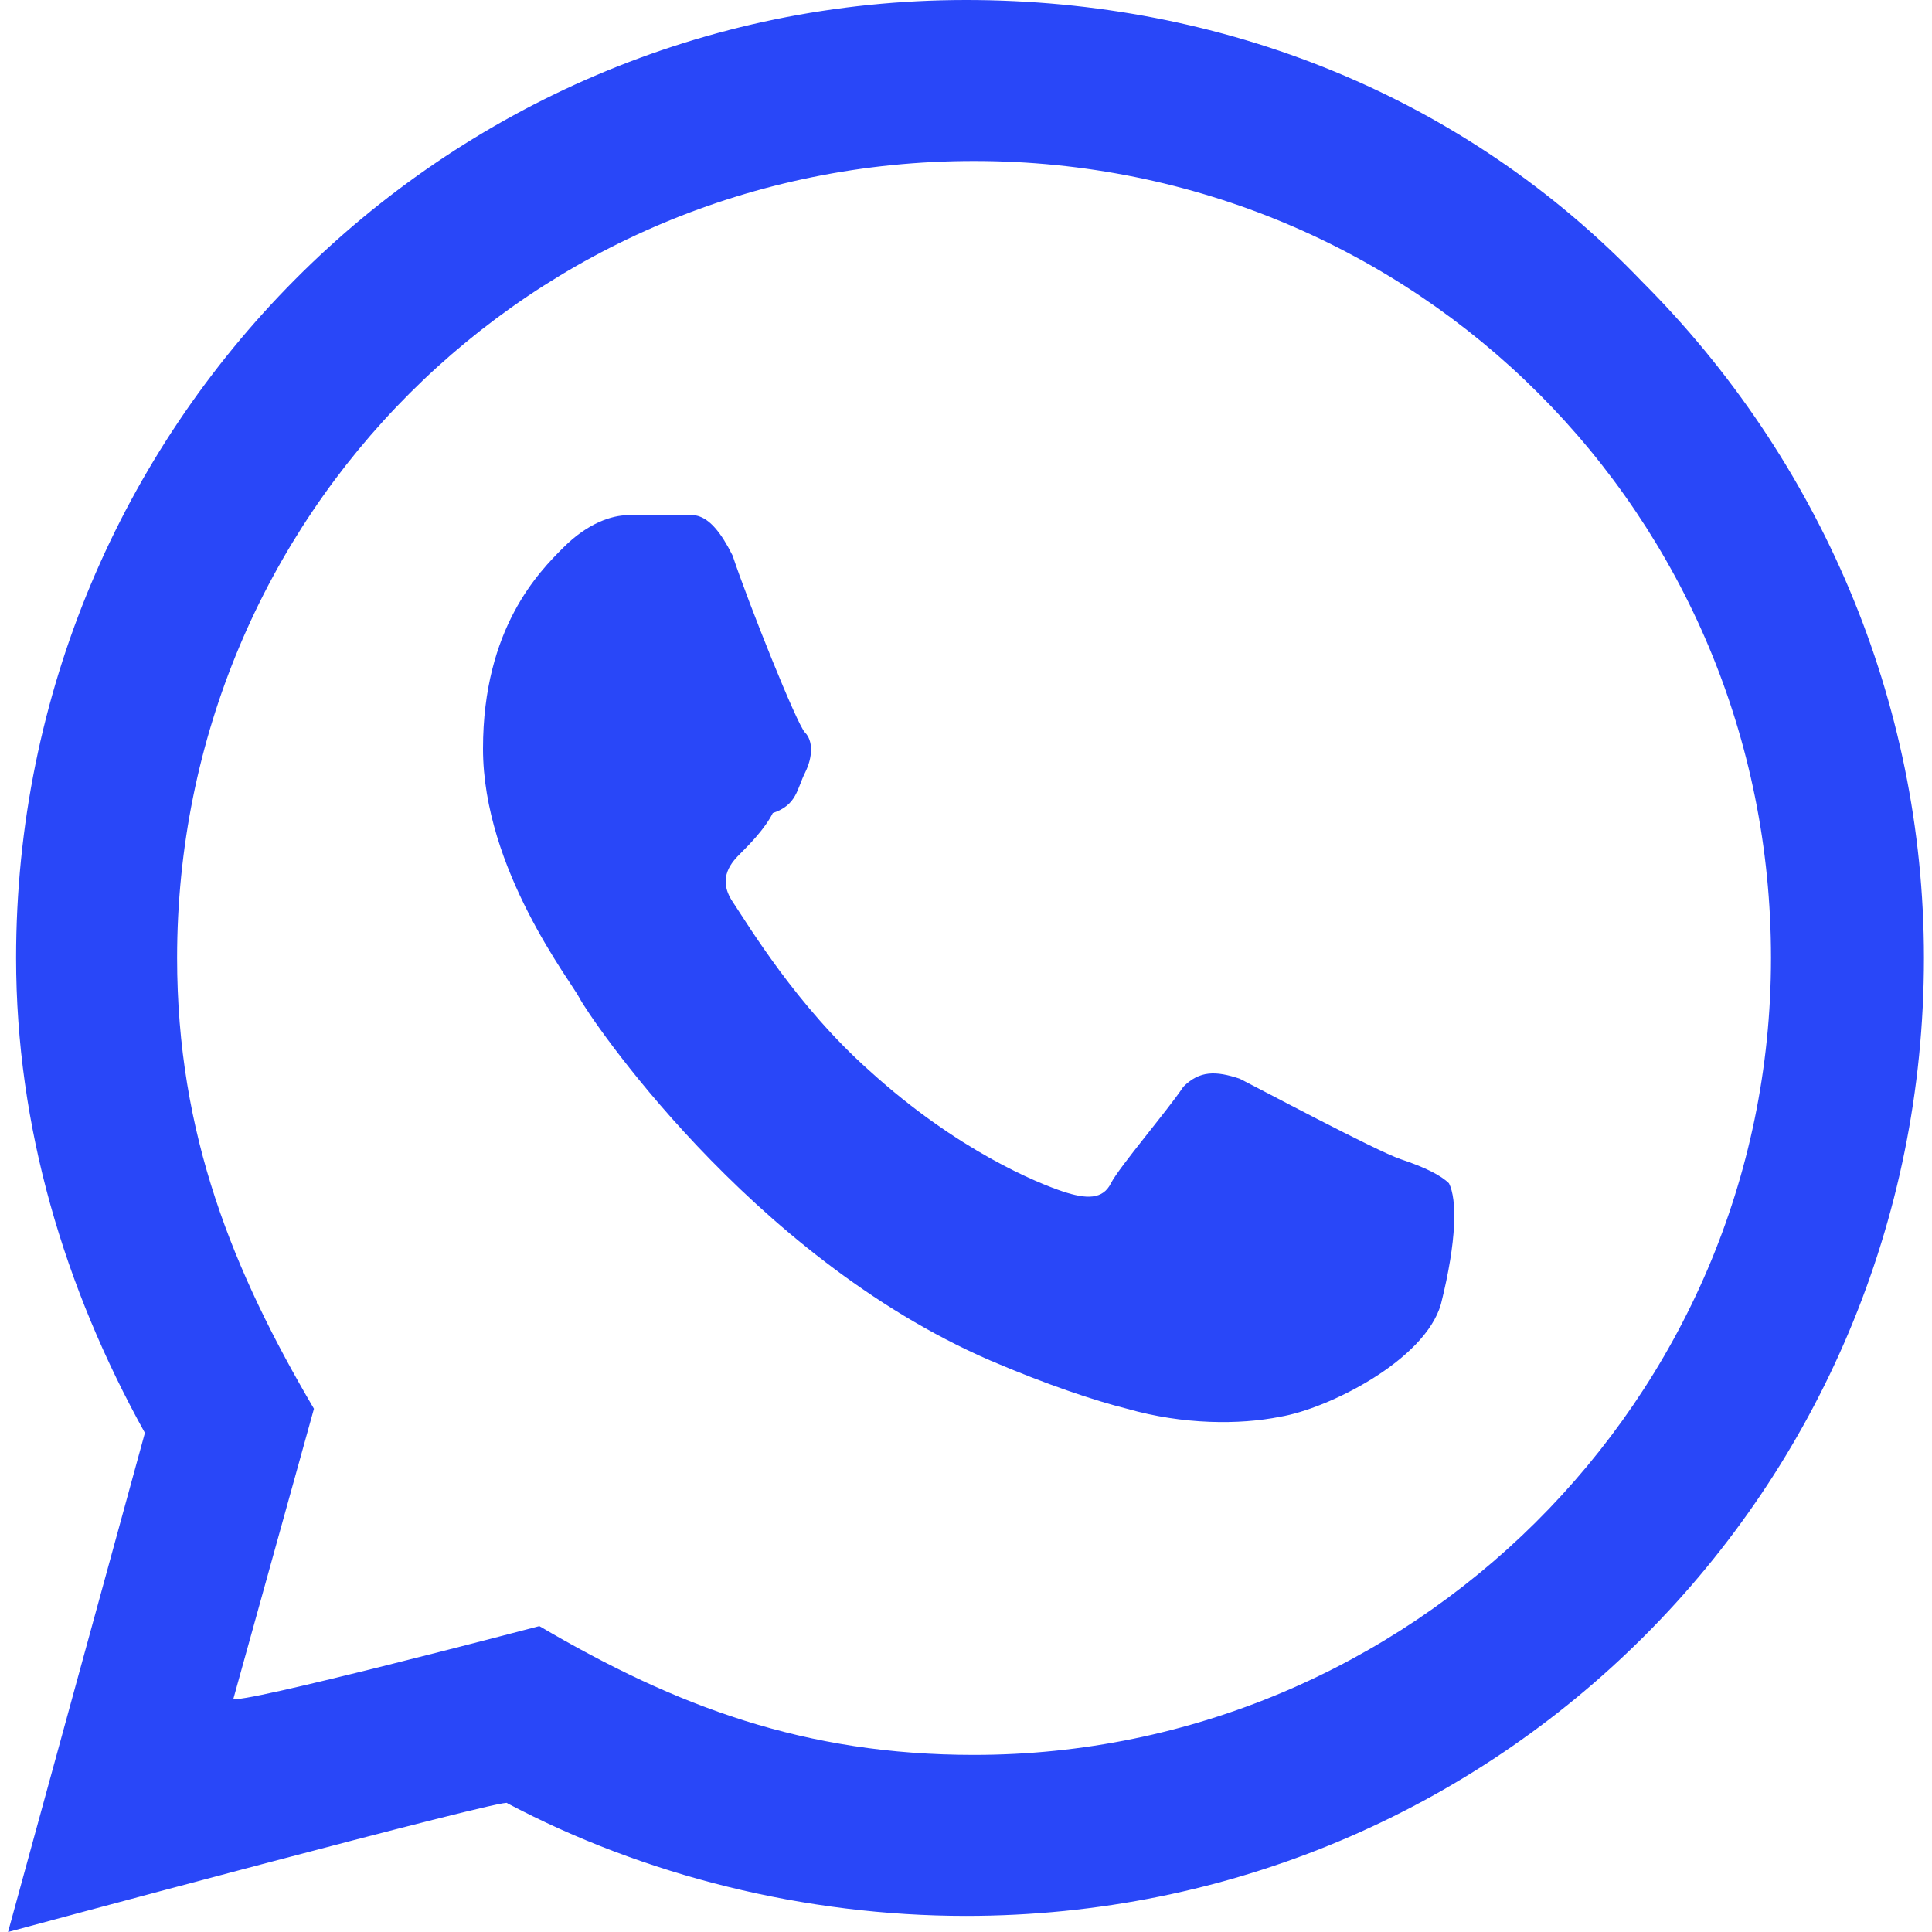
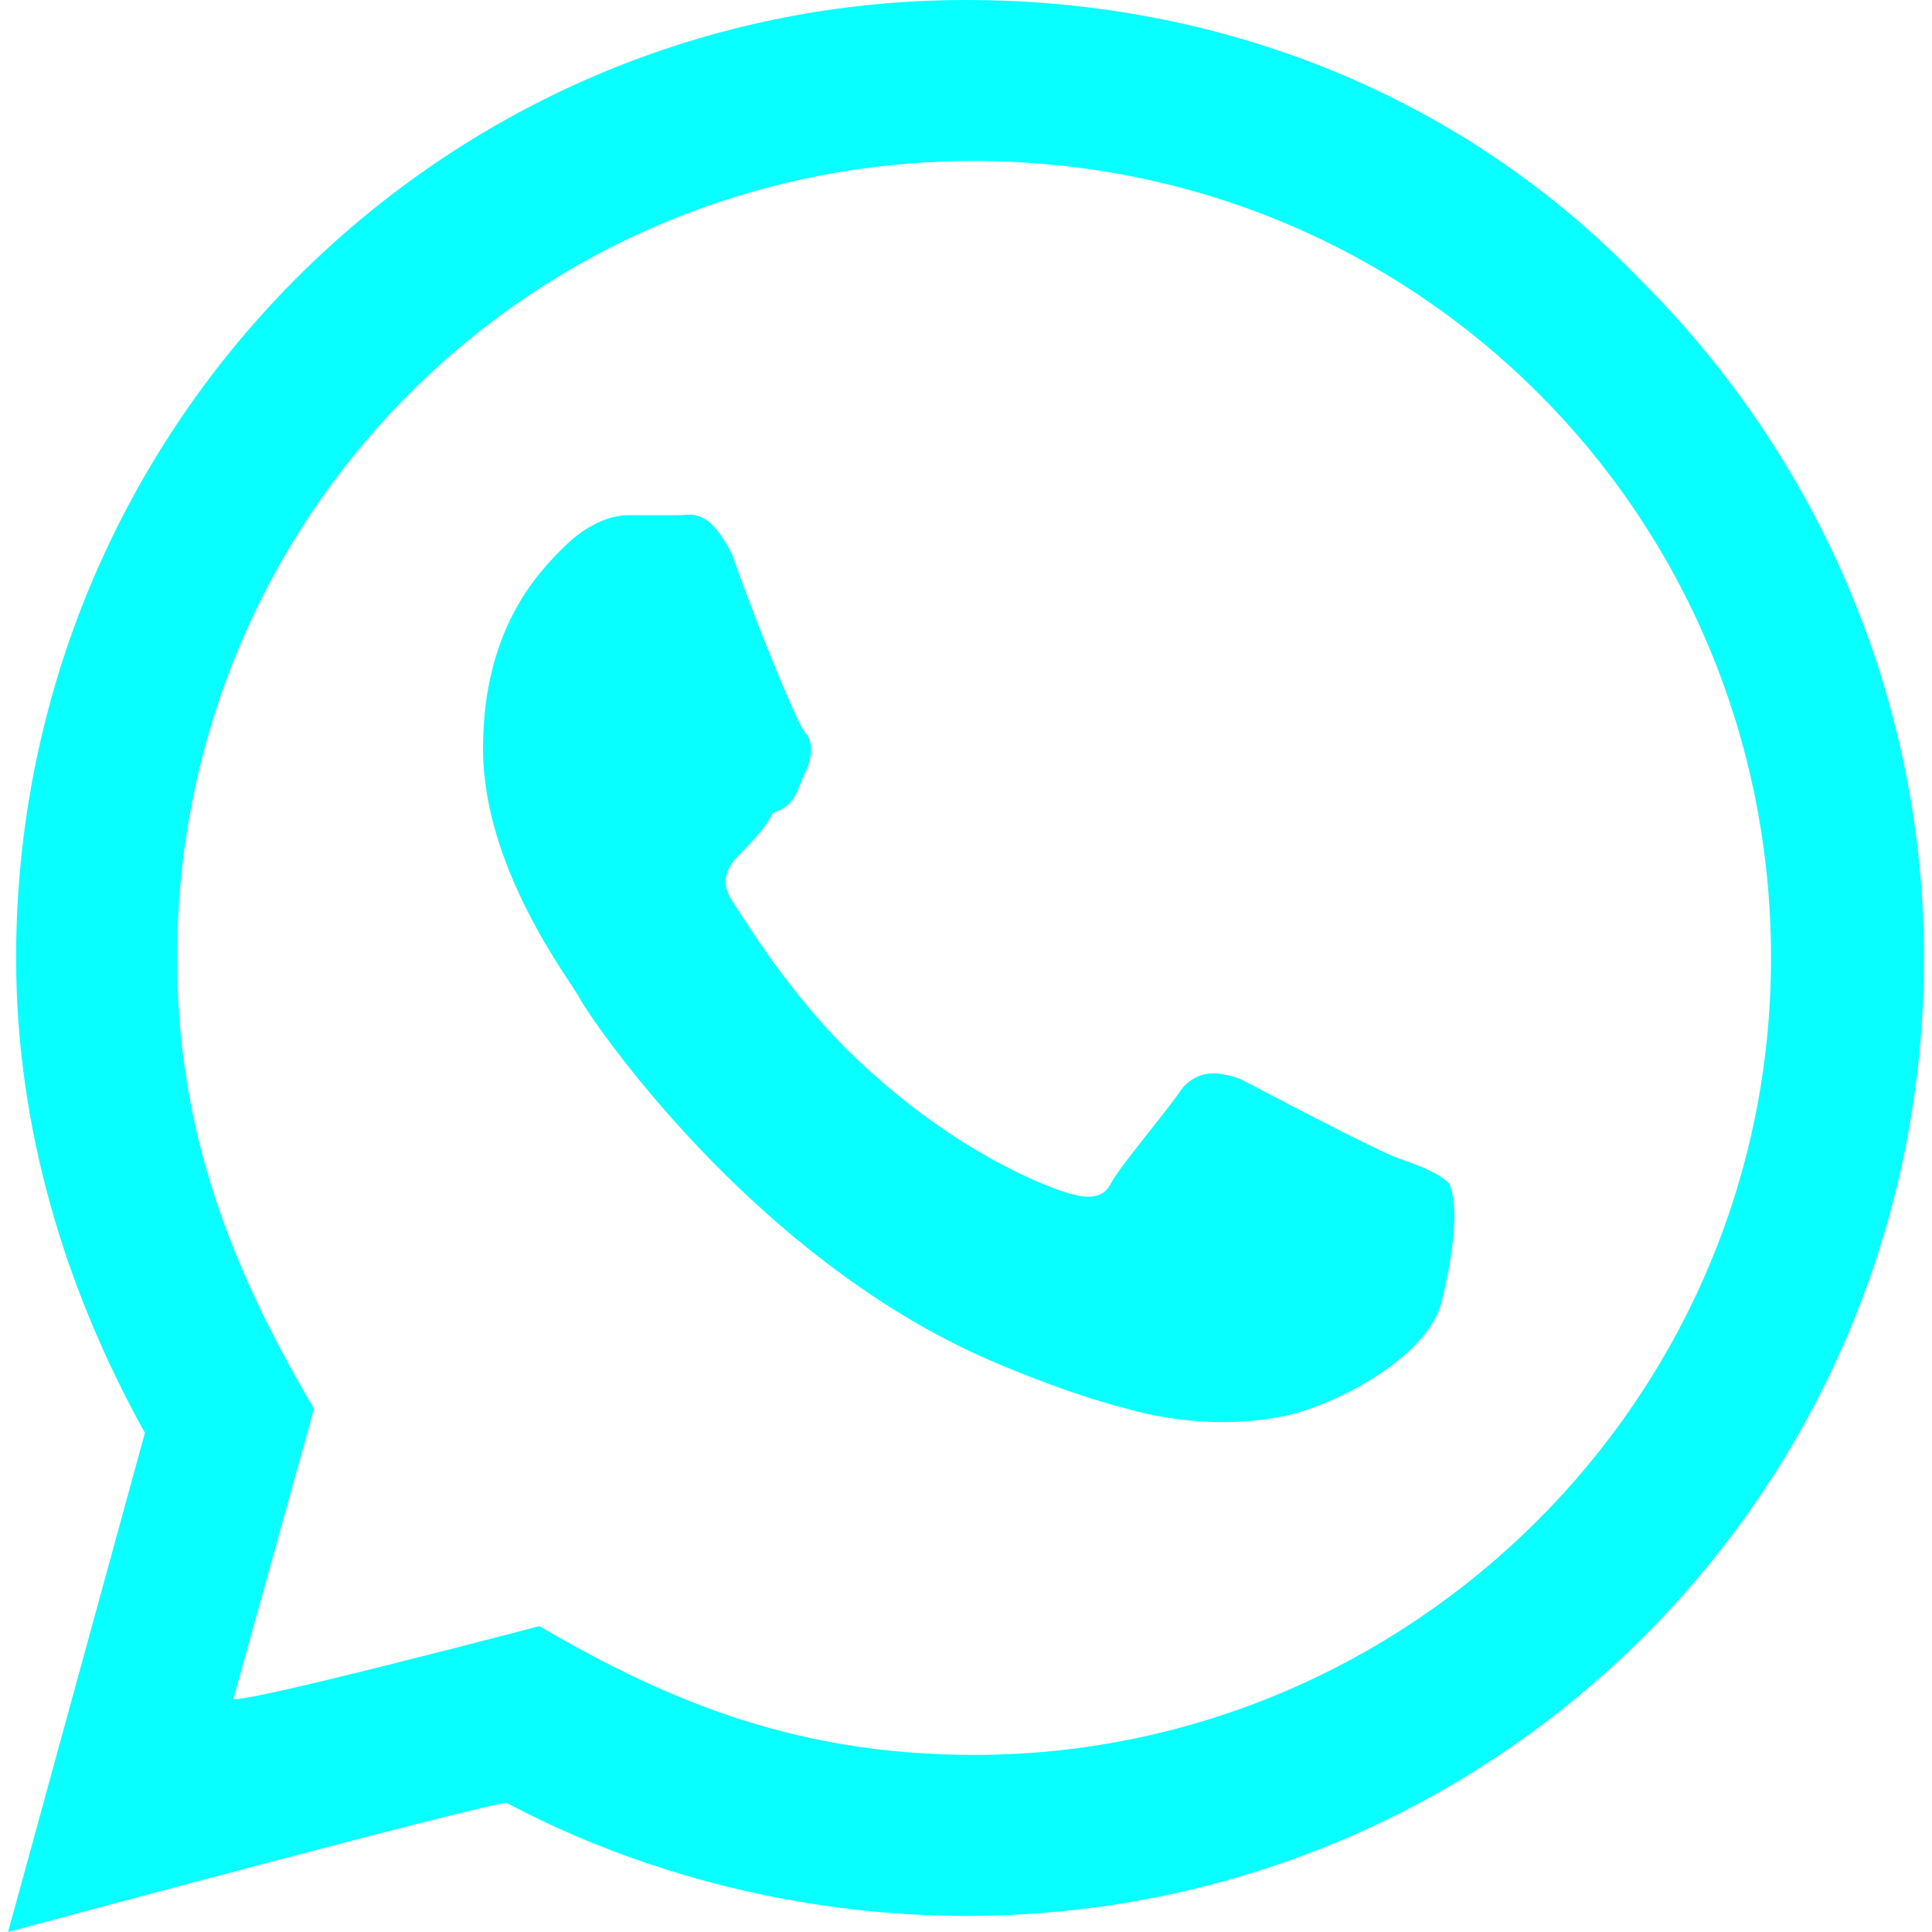
<svg xmlns="http://www.w3.org/2000/svg" version="1.1" id="Camada_1" x="0px" y="0px" viewBox="0 0 24 24" style="enable-background:new 0 0 24 24;" xml:space="preserve">
  <style type="text/css">
- 	.st0{fill:#2947F8;}
+ 	.st0{fill:#08FFFF;}
</style>
  <path class="st0" d="M0.1,24l1.7-6.2c-1-1.8-1.6-3.8-1.6-5.9C0.2,5.3,5.5,0,12,0c3.2,0,6.2,1.2,8.4,3.5c2.2,2.2,3.5,5.2,3.5,8.4  c0,6.6-5.3,11.9-11.9,11.9c-2,0-4-0.5-5.7-1.4C6.4,22.3,0.1,24,0.1,24z M6.7,20.2c1.7,1,3.3,1.6,5.4,1.6c5.4,0,9.9-4.4,9.9-9.9  S17.6,2,12.1,2s-9.9,4.4-9.9,9.9c0,2.2,0.7,3.9,1.7,5.6l-1,3.6C2.9,21.2,6.7,20.2,6.7,20.2z M18,14.7c-0.1-0.1-0.3-0.2-0.6-0.3  c-0.3-0.1-1.8-0.9-2-1c-0.3-0.1-0.5-0.1-0.7,0.1c-0.2,0.3-0.8,1-0.9,1.2s-0.3,0.2-0.6,0.1c-0.3-0.1-1.3-0.5-2.4-1.5  c-0.9-0.8-1.5-1.8-1.7-2.1c-0.2-0.3,0-0.5,0.1-0.6s0.3-0.3,0.4-0.5C9.9,10,9.9,9.8,10,9.6s0.1-0.4,0-0.5S9.3,7.5,9.1,6.9  C8.8,6.3,8.6,6.4,8.4,6.4H7.8C7.6,6.4,7.3,6.5,7,6.8s-1,1-1,2.5s1.1,2.9,1.2,3.1c0.1,0.2,2.1,3.2,5.1,4.5c0.7,0.3,1.3,0.5,1.7,0.6  c0.7,0.2,1.4,0.2,1.9,0.1c0.6-0.1,1.8-0.7,2-1.4C18.1,15.4,18.1,14.9,18,14.7z" />
</svg>
